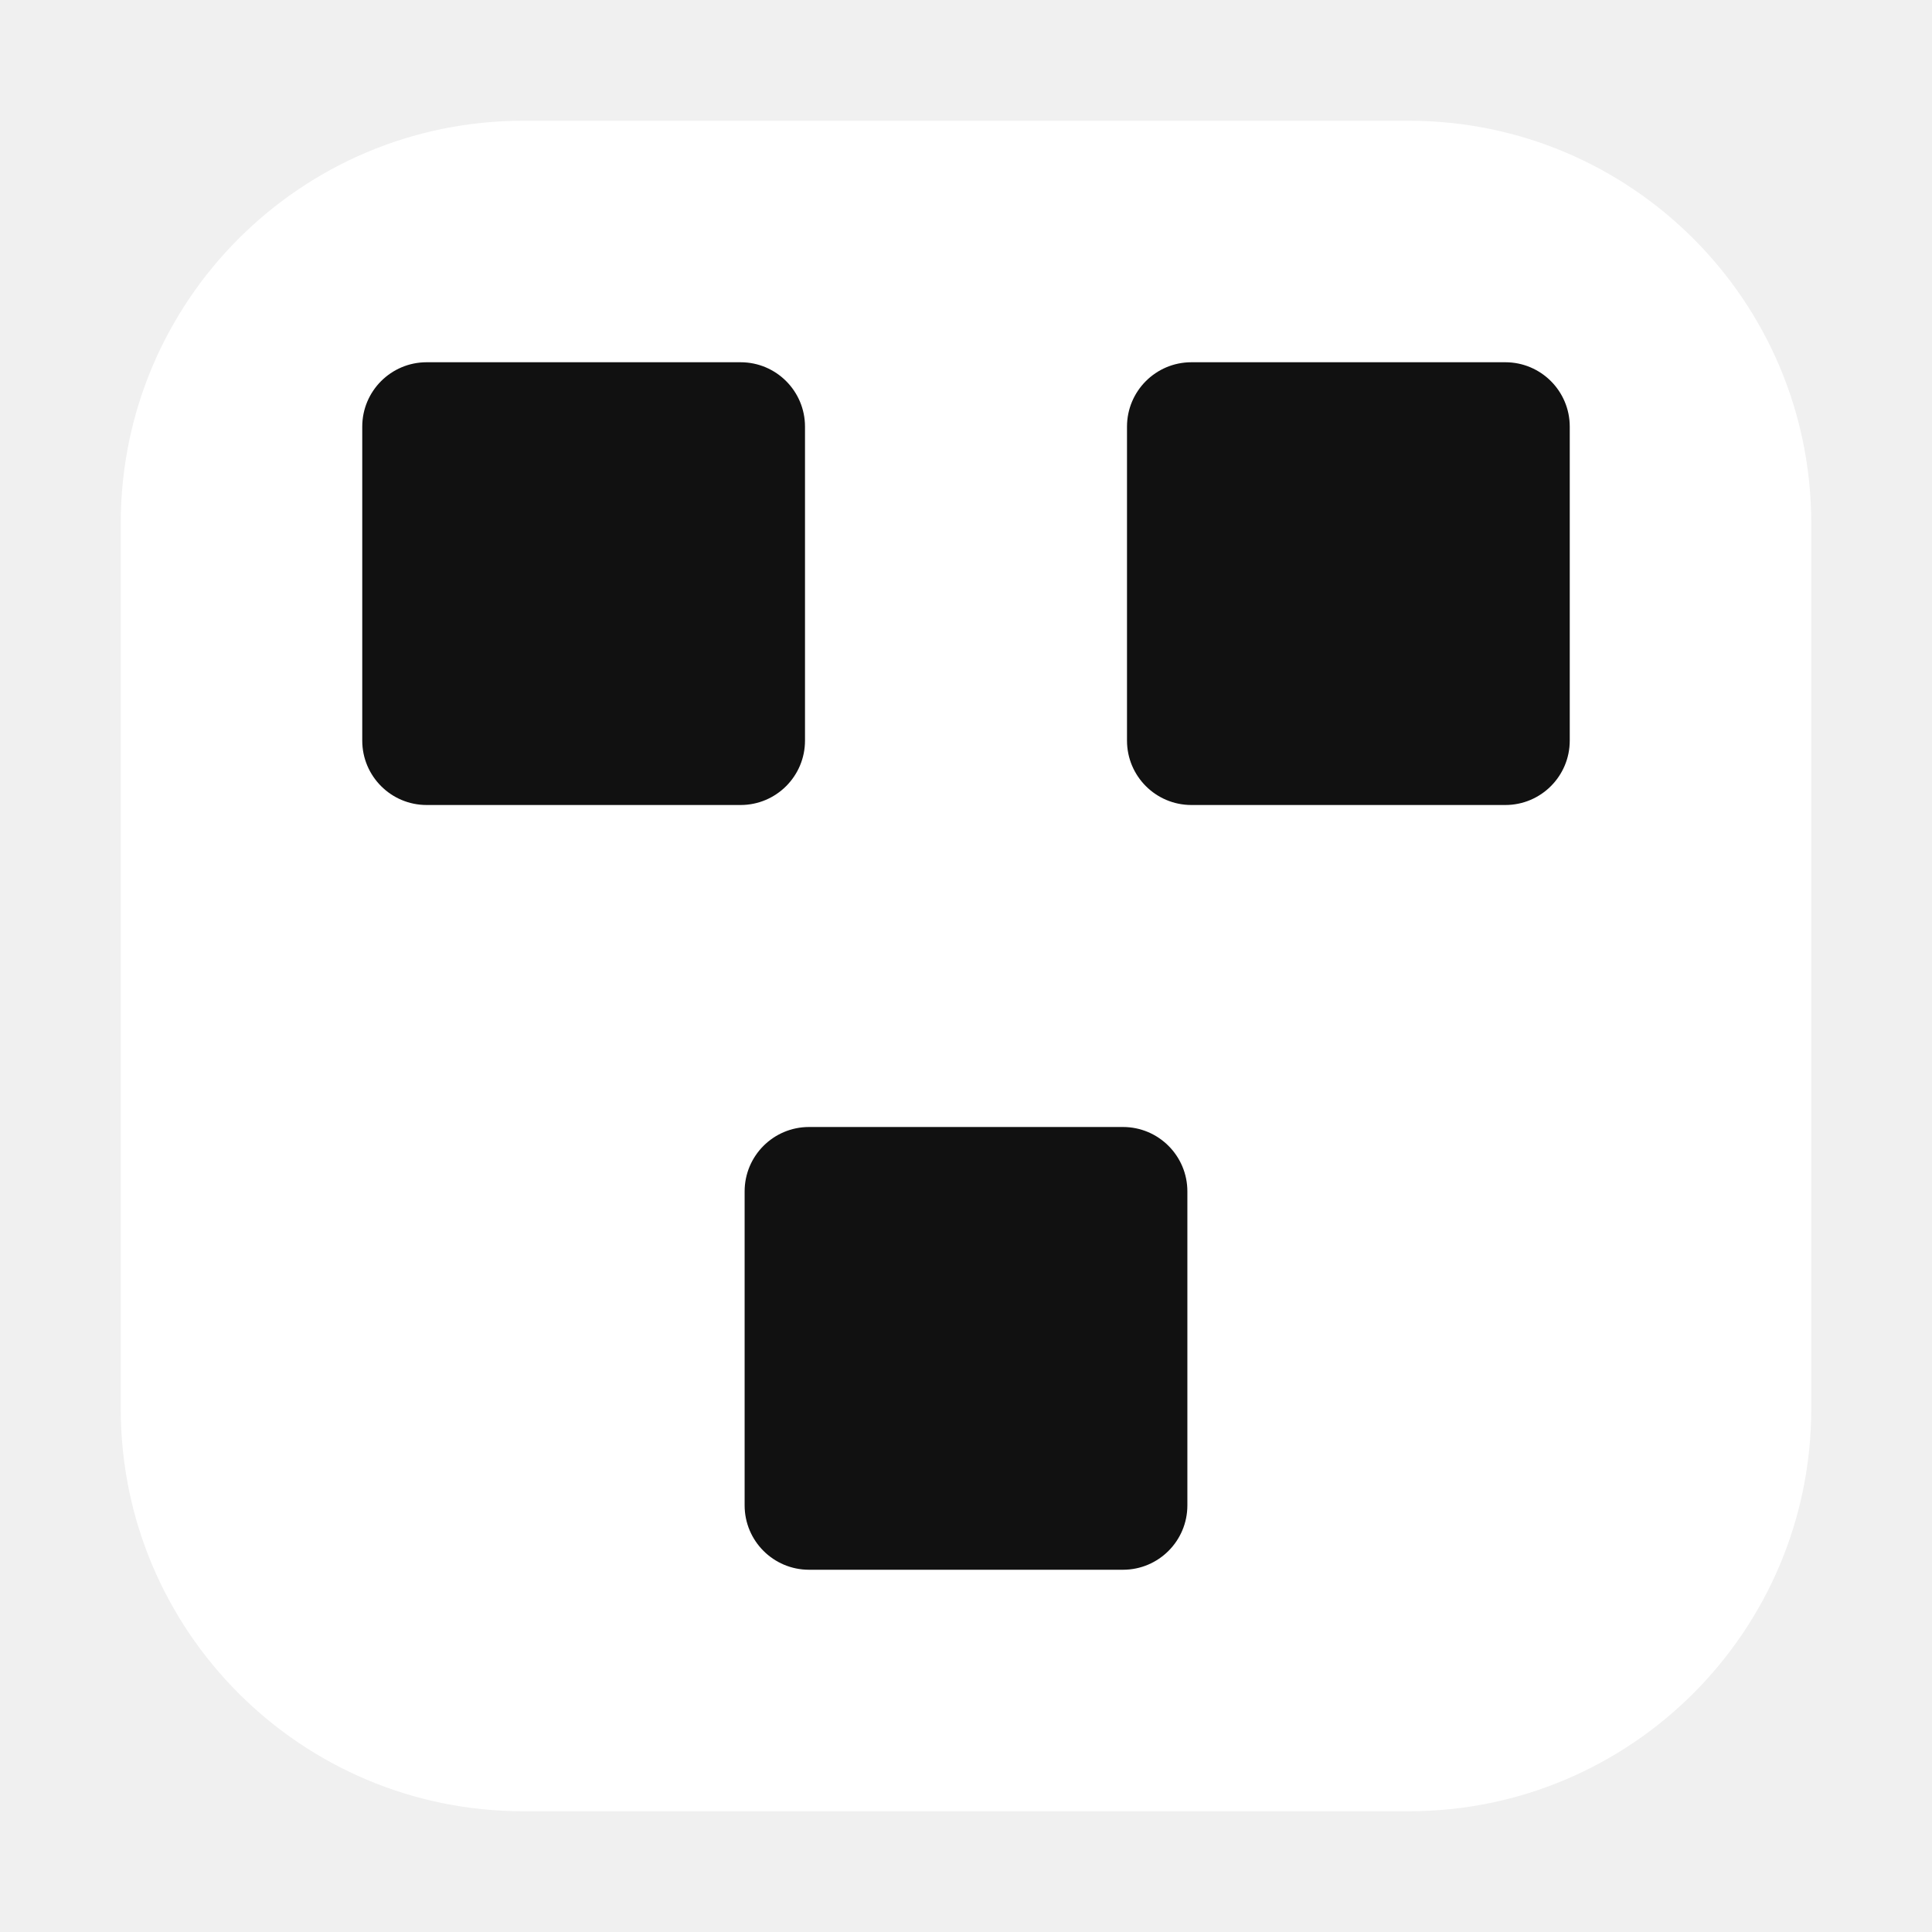
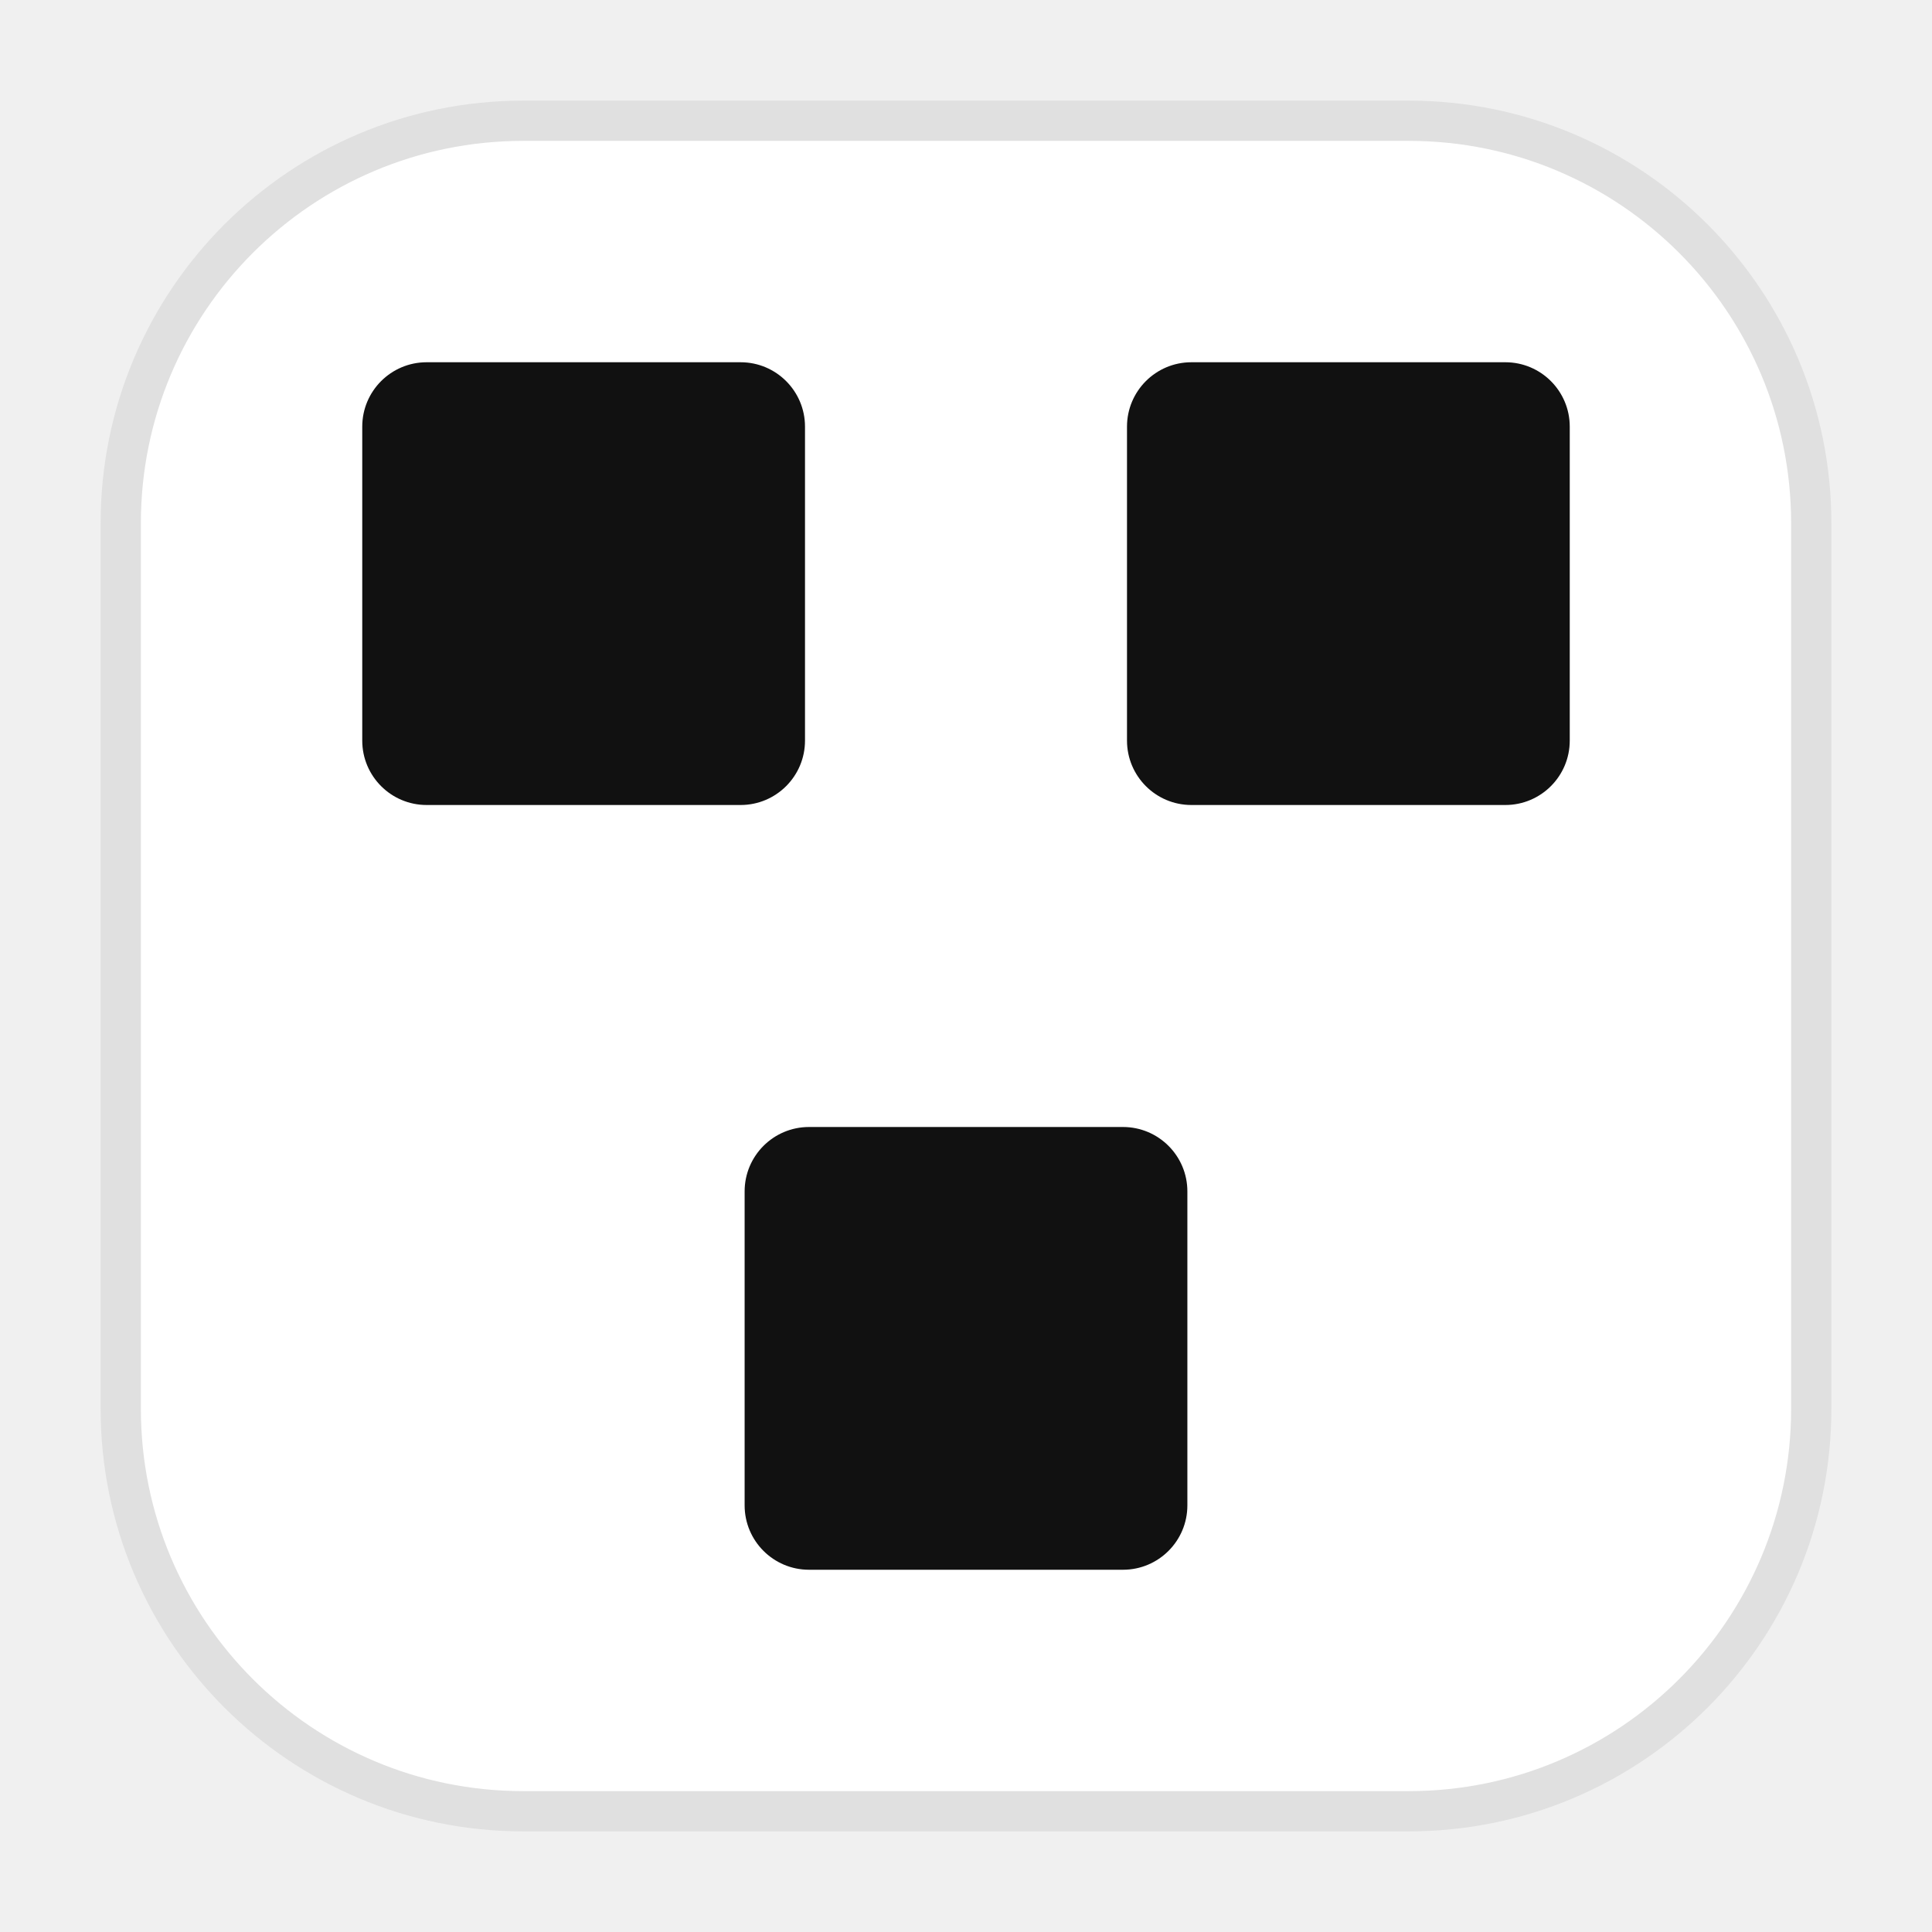
<svg xmlns="http://www.w3.org/2000/svg" width="32" height="32" viewBox="0 0 24 24">
-   <rect x="1.5" y="1.5" width="21" height="21" rx="5" fill="white" />
+   <rect x="1.5" y="1.5" width="21" height="21" rx="5" fill="white" stroke="#e0e0e0" stroke-width="0.5" />
  <g fill="#111111">
    <rect x="4.5" y="4.5" width="5.5" height="5.5" rx="0.8" />
    <rect x="14" y="4.5" width="5.5" height="5.5" rx="0.8" />
    <rect x="9.25" y="14" width="5.5" height="5.5" rx="0.8" />
  </g>
</svg>
